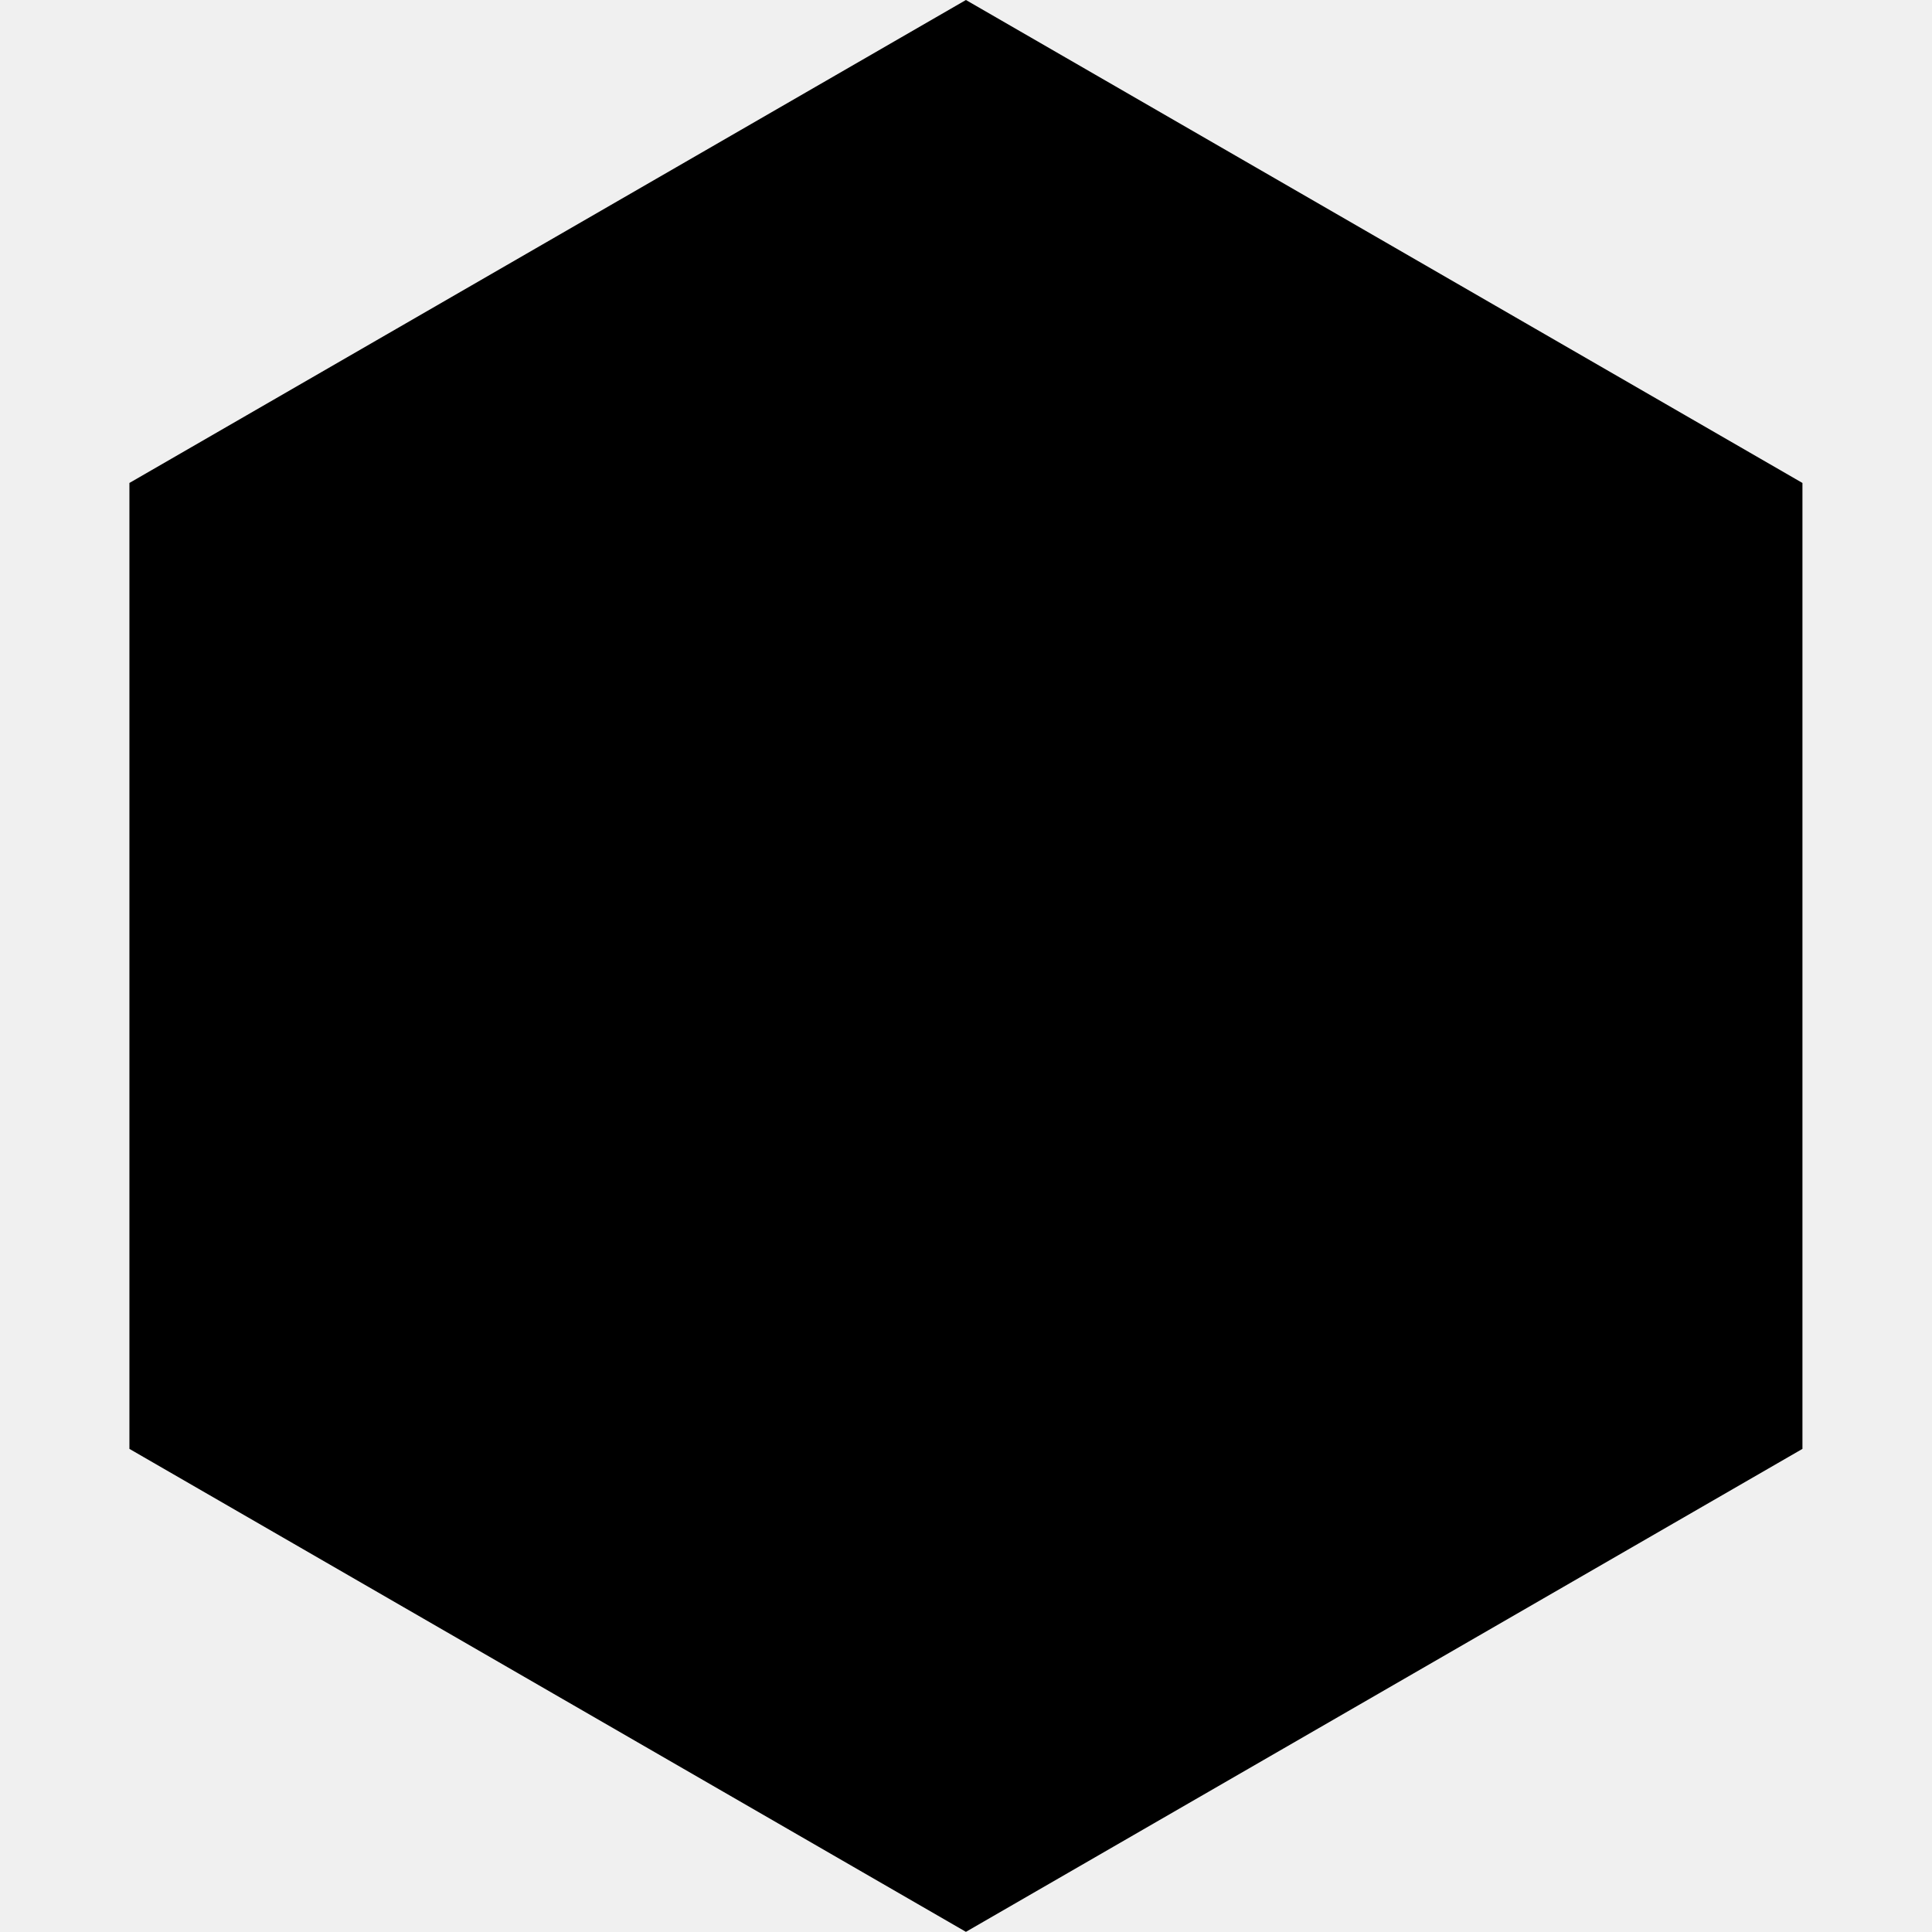
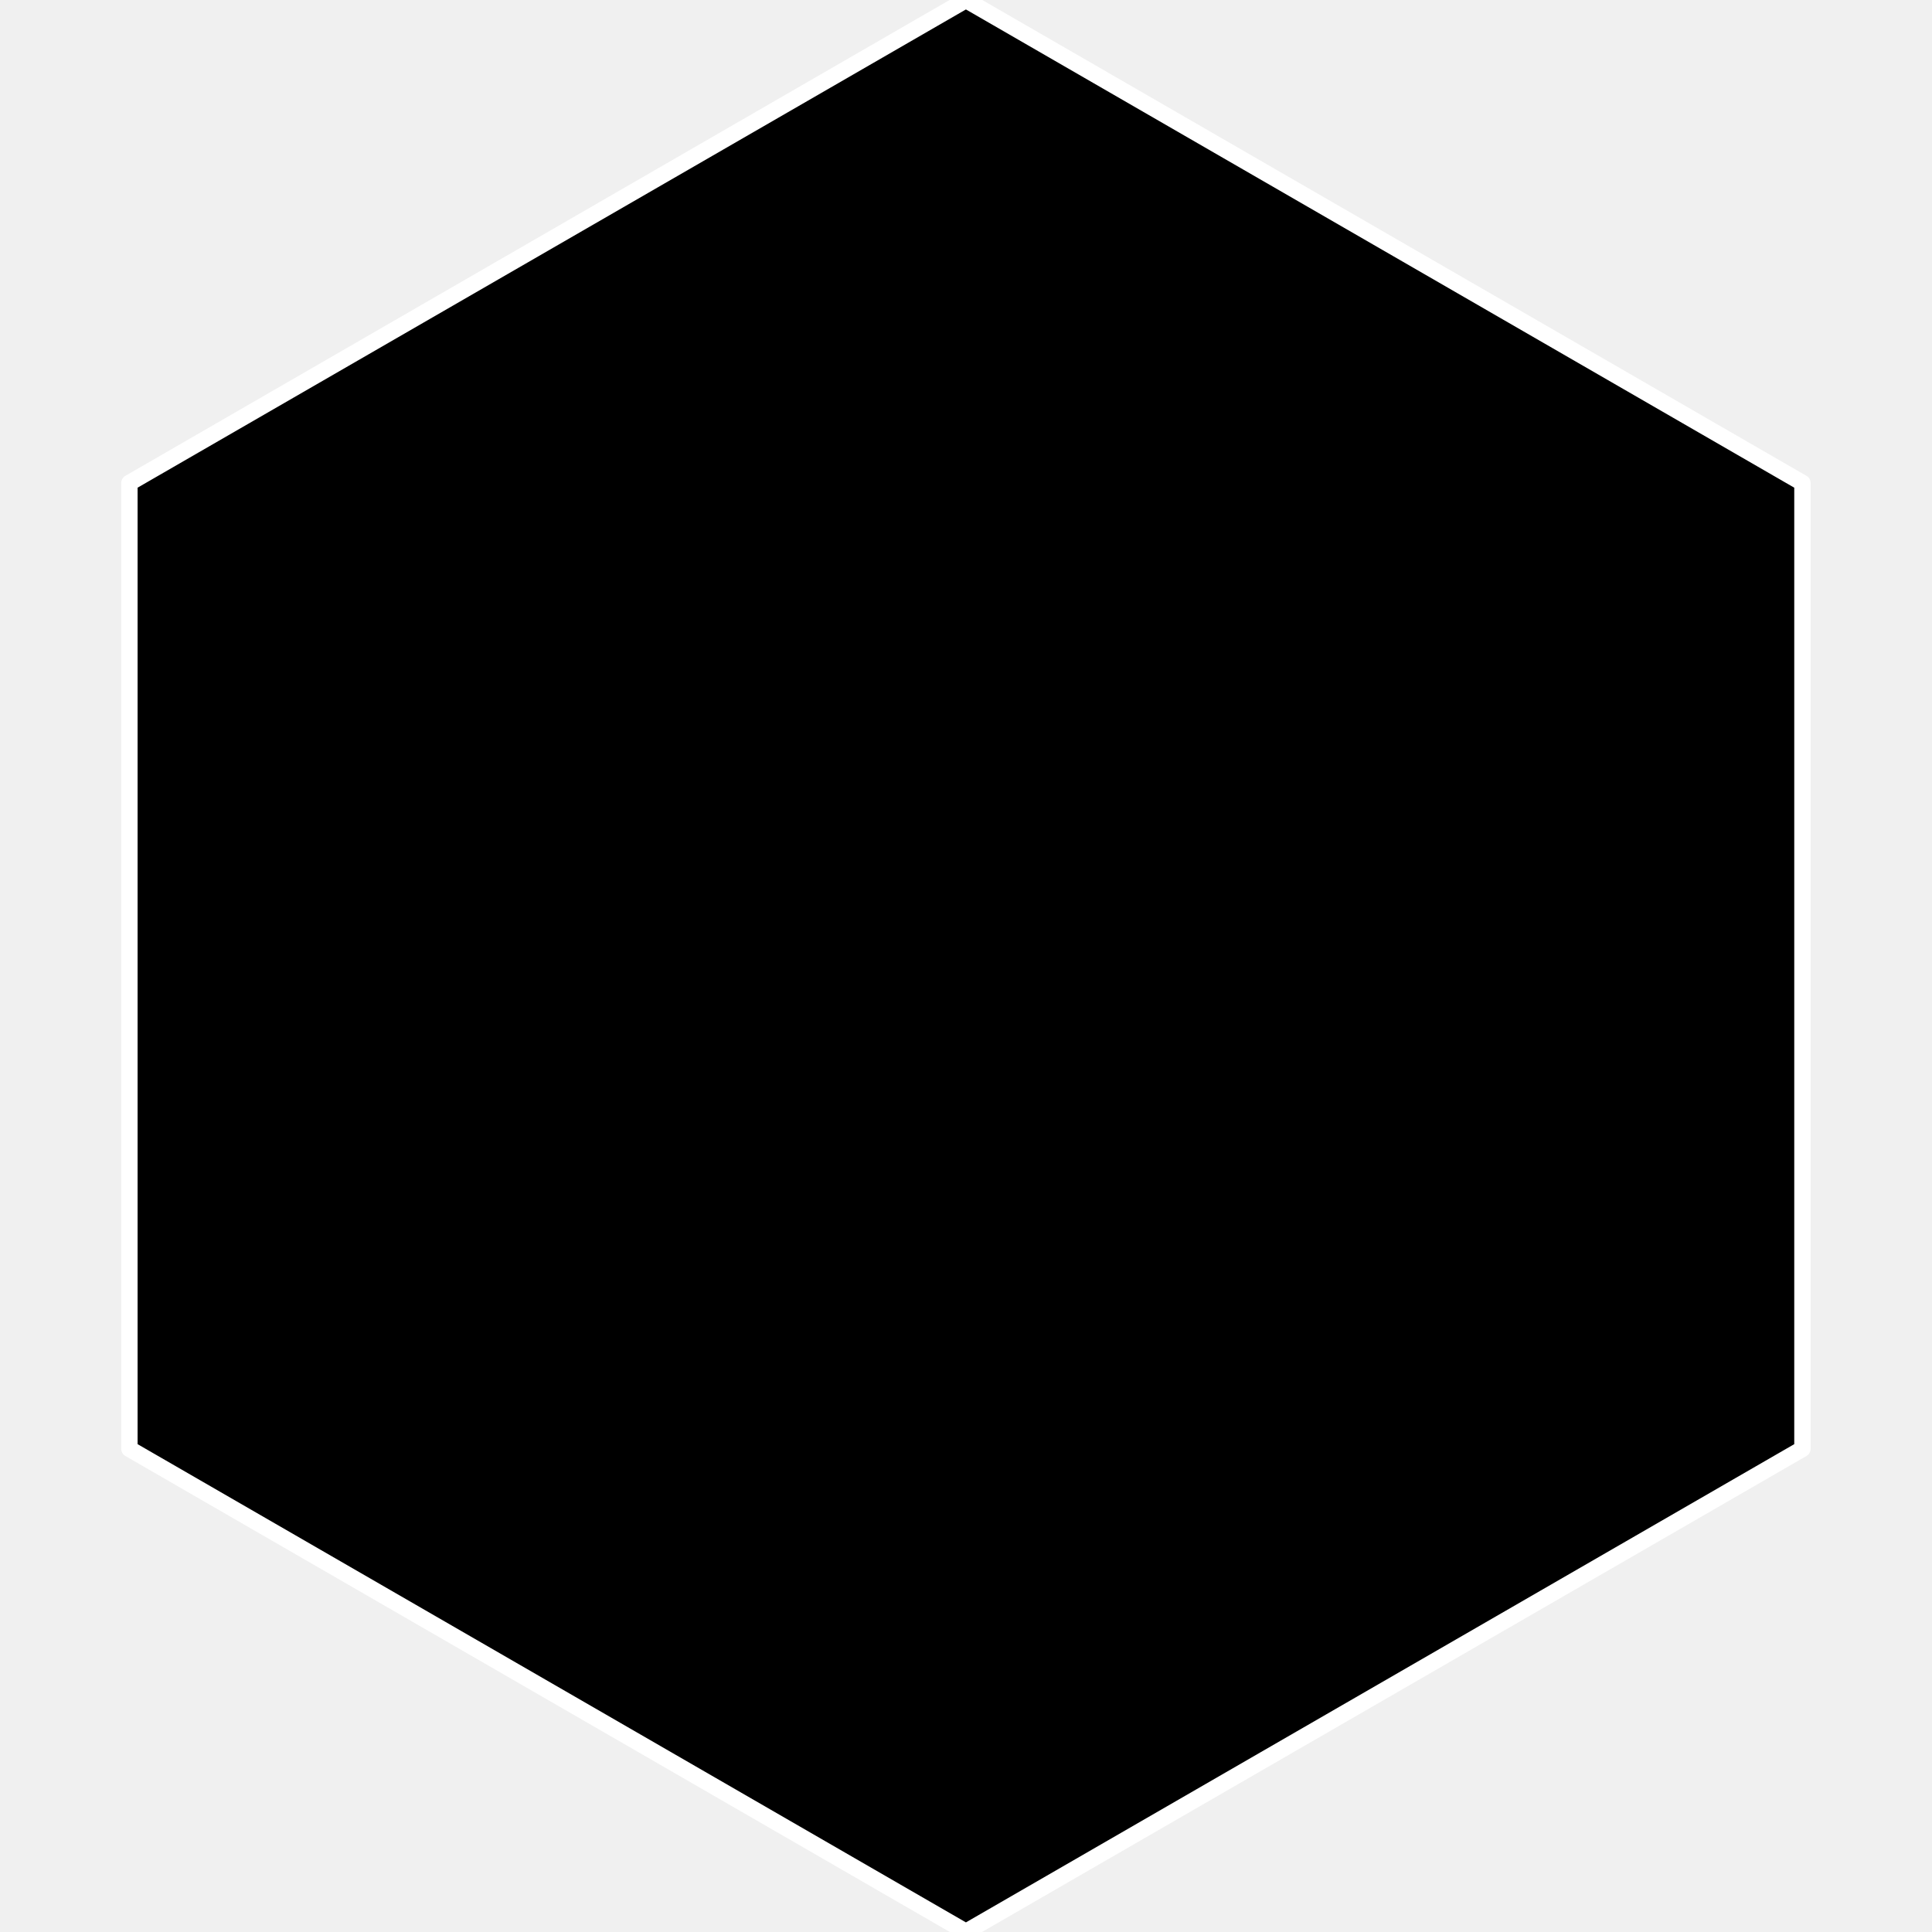
- <svg xmlns="http://www.w3.org/2000/svg" width="100%" height="100%" viewBox="0 0 11812 11812" version="1.1" xml:space="preserve" style="fill-rule:evenodd;clip-rule:evenodd;stroke-linejoin:round;stroke-miterlimit:2;">
-   <g transform="matrix(141.848,0,0,141.848,-1343.3,-1591.94)">
-     <path d="M51.103,11.223L87.158,32.039L87.158,73.672L51.103,94.488L15.048,73.672L15.048,32.039L51.103,11.223Z" />
+ <svg xmlns="http://www.w3.org/2000/svg" width="100%" height="100%" viewBox="0 0 49217 49217" version="1.1" xml:space="preserve" style="fill-rule:evenodd;clip-rule:evenodd;stroke-linejoin:round;stroke-miterlimit:2;">
+   <g>
+     <path d="M24606.5,0.084l21309.7,12303l-0,24606.5l-21309.7,12303l-21309.7,-12303l0,-24606.5l21309.7,-12303Z" style="stroke:#fff;stroke-width:416.67px;" />
  </g>
</svg>
